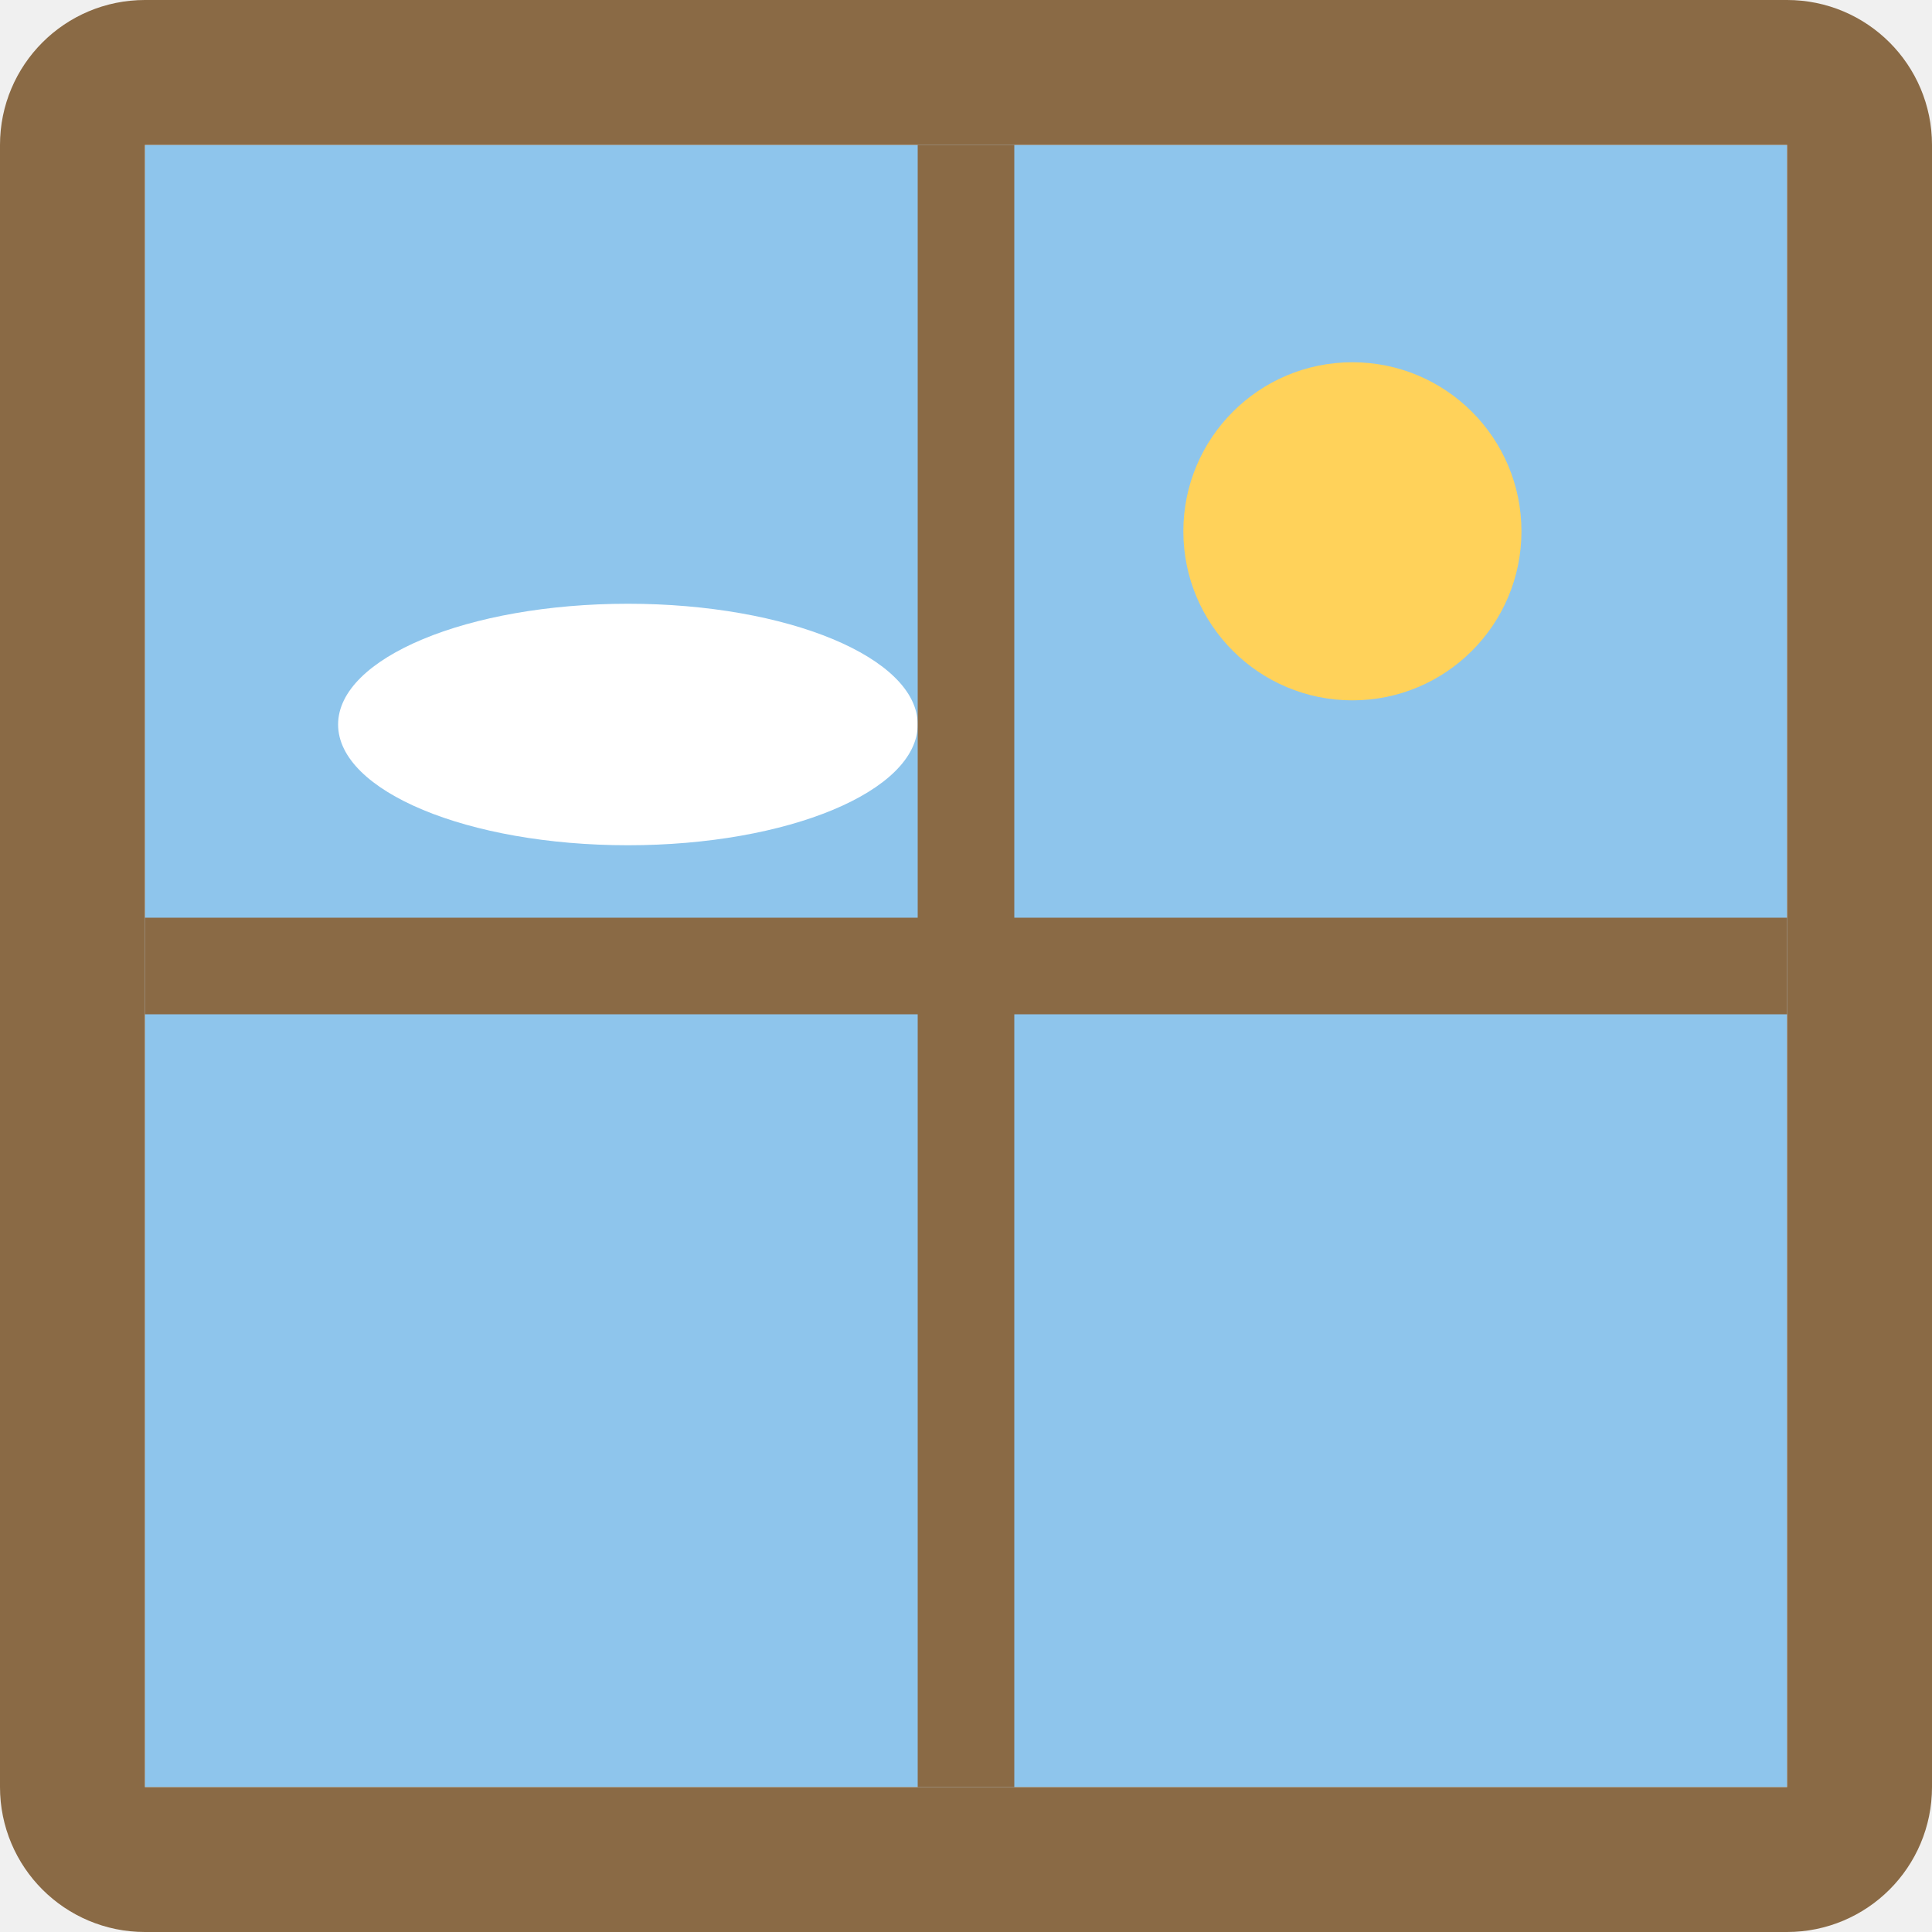
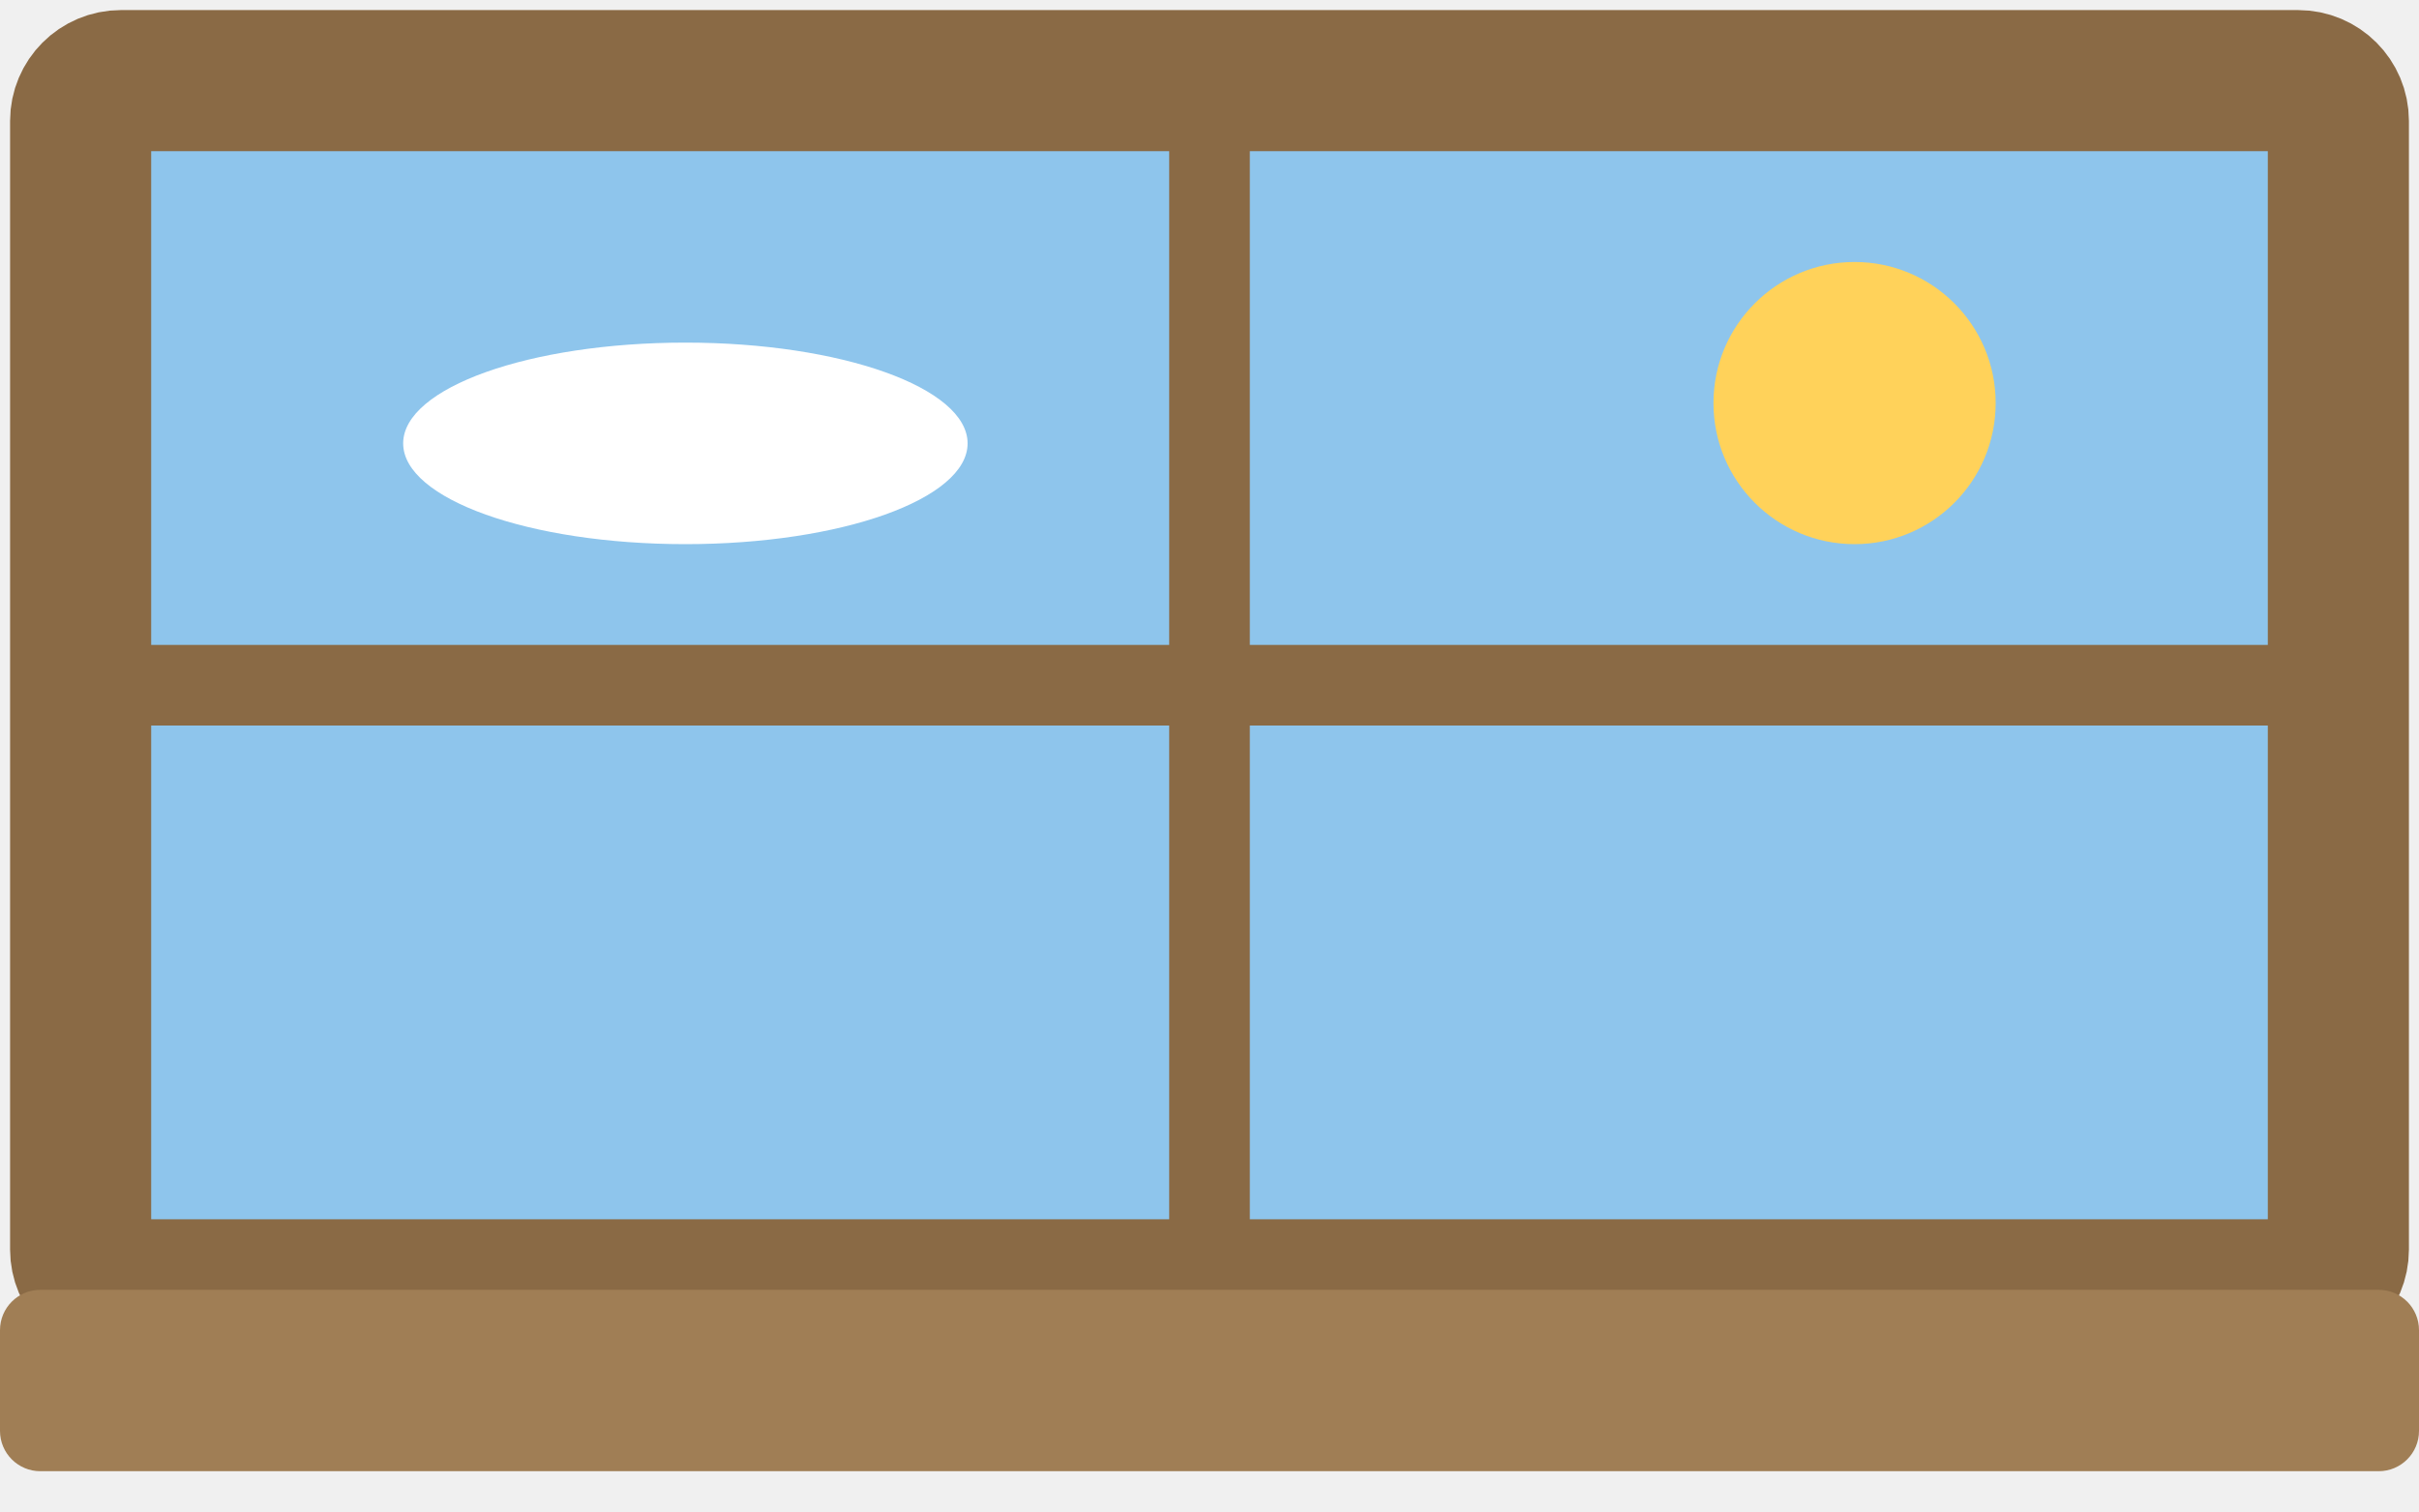
- <svg xmlns="http://www.w3.org/2000/svg" width="80" height="80" viewBox="0 0 80 80">
-   <rect x="6" y="6" width="68" height="68" fill="#8ec5ec" />
-   <circle cx="56" cy="22" r="7" fill="#ffd25a" />
-   <ellipse cx="26" cy="30" rx="12" ry="5" fill="#fff" />
-   <rect x="3" y="3" width="74" height="74" rx="3" fill="none" stroke="#8a6a45" stroke-width="6" />
-   <path d="M40 6v68M6 40h68" stroke="#8a6a45" stroke-width="4" />
+ <svg xmlns="http://www.w3.org/2000/svg" width="120" height="75" viewBox="0 0 120 75">
+   <rect x="6" y="6" width="108" height="56" fill="#8ec5ec" />
+   <circle cx="92" cy="20" r="7" fill="#ffd25a" />
+   <ellipse cx="34" cy="22" rx="14" ry="5" fill="#fff" />
+   <rect x="4" y="4" width="112" height="60" rx="2" fill="none" stroke="#8a6a45" stroke-width="7" />
+   <path d="M60 6v58M6 34h108" stroke="#8a6a45" stroke-width="4" />
+   <rect x="0" y="64" width="120" height="9" rx="2" fill="#a07e55" />
</svg>
